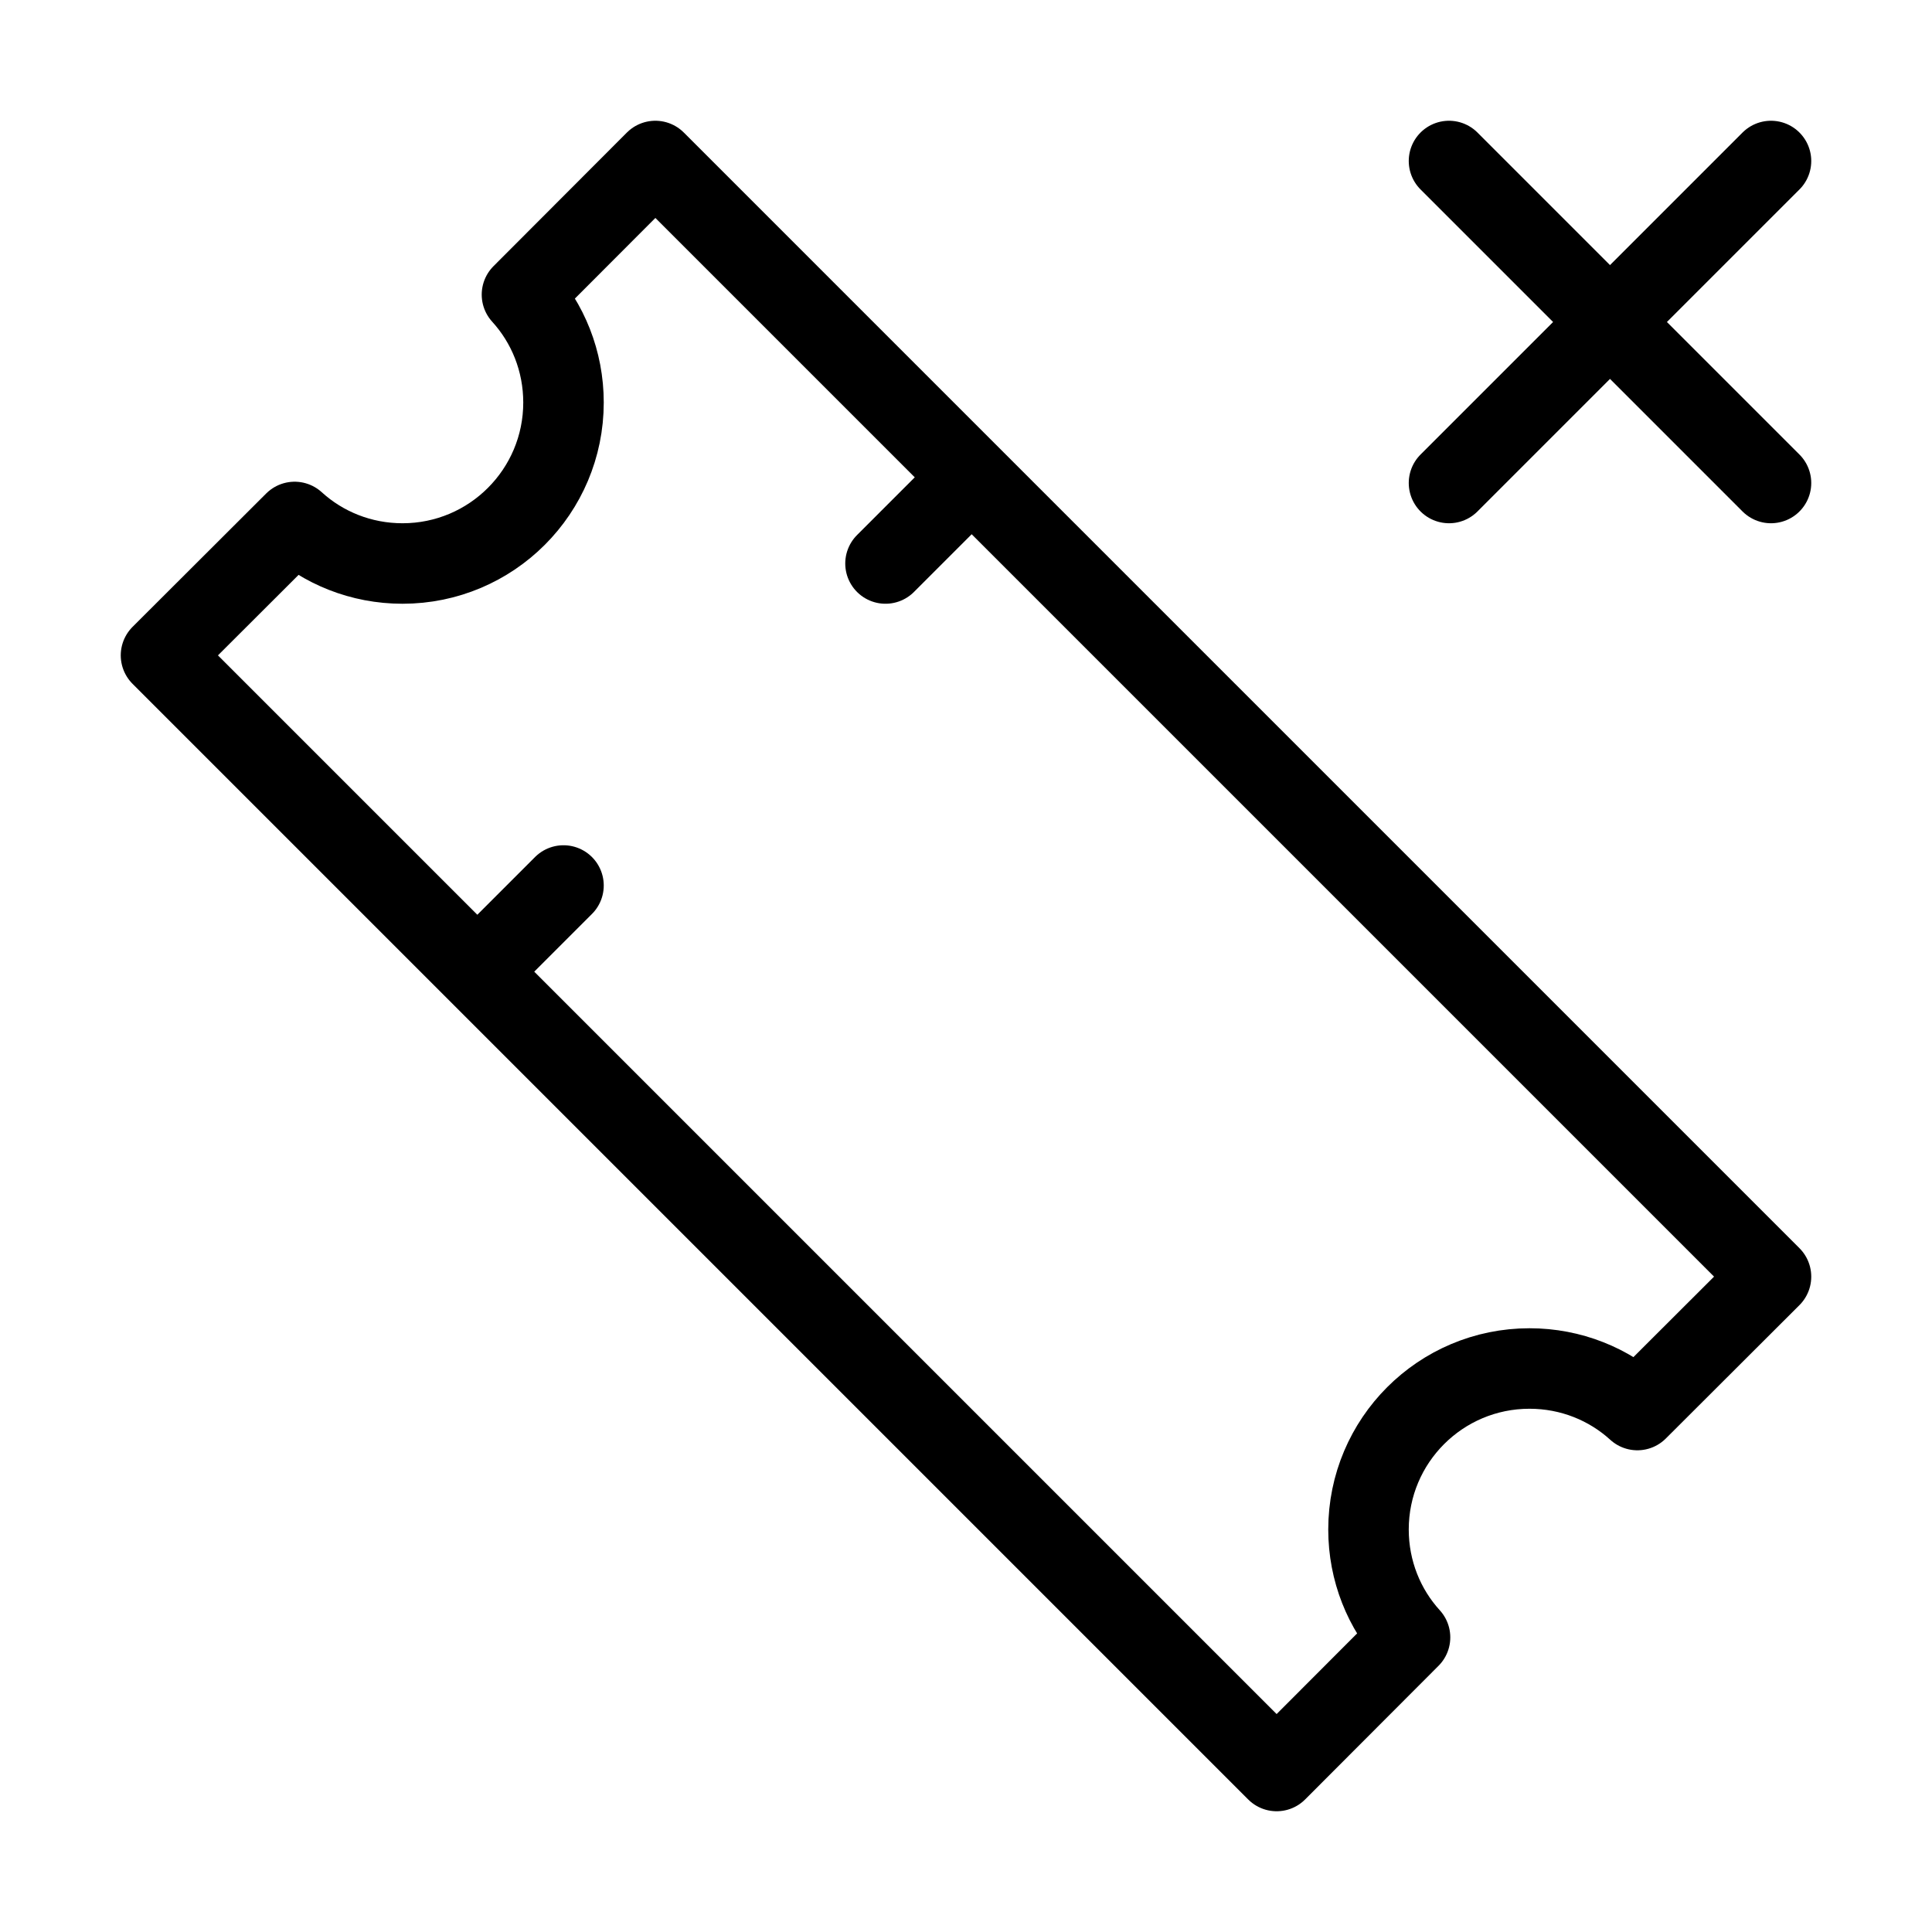
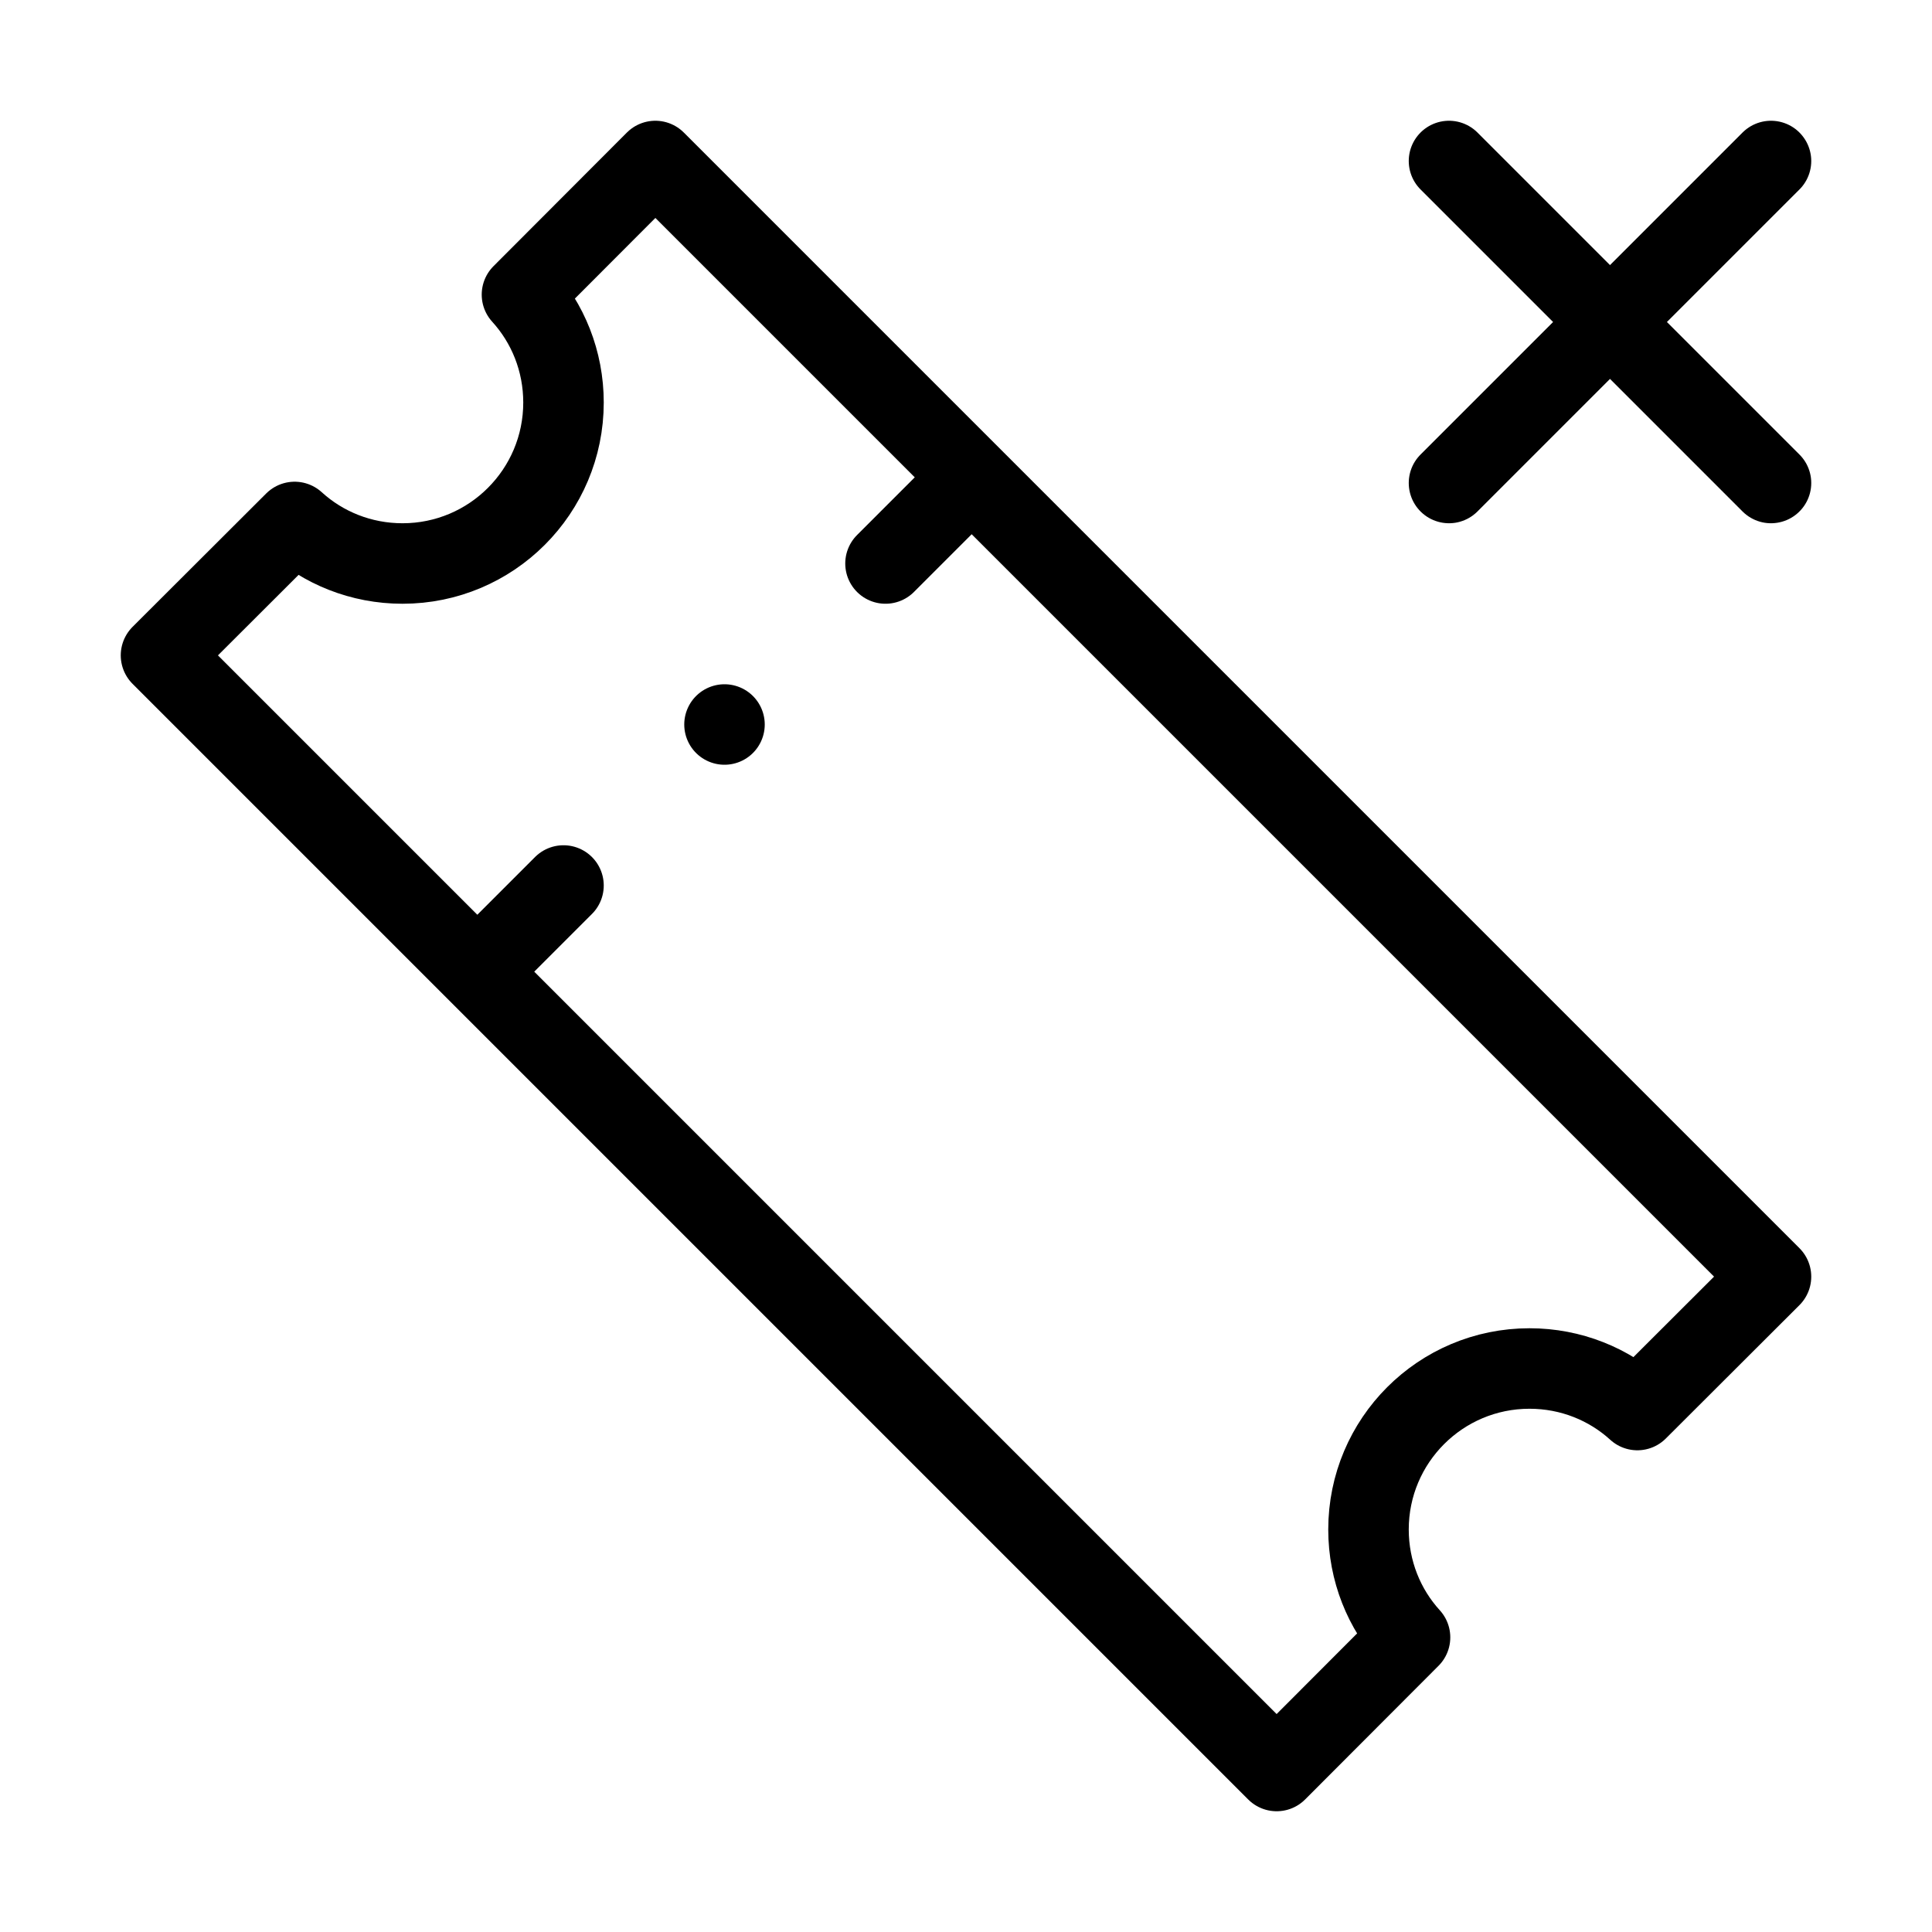
<svg xmlns="http://www.w3.org/2000/svg" viewBox="0 0 24 24">
  <path d="M6.484 3.66L8.141 2L22 15.859L20.34 17.516C19.988 17.195 19.516 17 19 17C17.895 17 17 17.895 17 19C17 19.516 17.195 19.988 17.516 20.34L15.859 22L2 8.141L3.66 6.484C4.012 6.805 4.484 7 5 7C6.105 7 7 6.105 7 5C7 4.484 6.805 4.012 6.484 3.66Z" fill="none" stroke="currentColor" stroke-linecap="round" stroke-linejoin="round" />
  <path d="M6 12L7 11" fill="none" stroke="currentColor" stroke-linecap="round" stroke-linejoin="round" />
  <path d="M11 7L12 6" fill="none" stroke="currentColor" stroke-linecap="round" stroke-linejoin="round" />
  <path d="M18 6L22 2" fill="none" stroke="currentColor" stroke-linecap="round" stroke-linejoin="round" />
  <path d="M18 2L22 6" fill="none" stroke="currentColor" stroke-linecap="round" stroke-linejoin="round" />
+   <path d="M9 9L9 9" fill="none" stroke="currentColor" stroke-linecap="round" stroke-linejoin="round" />
</svg>
